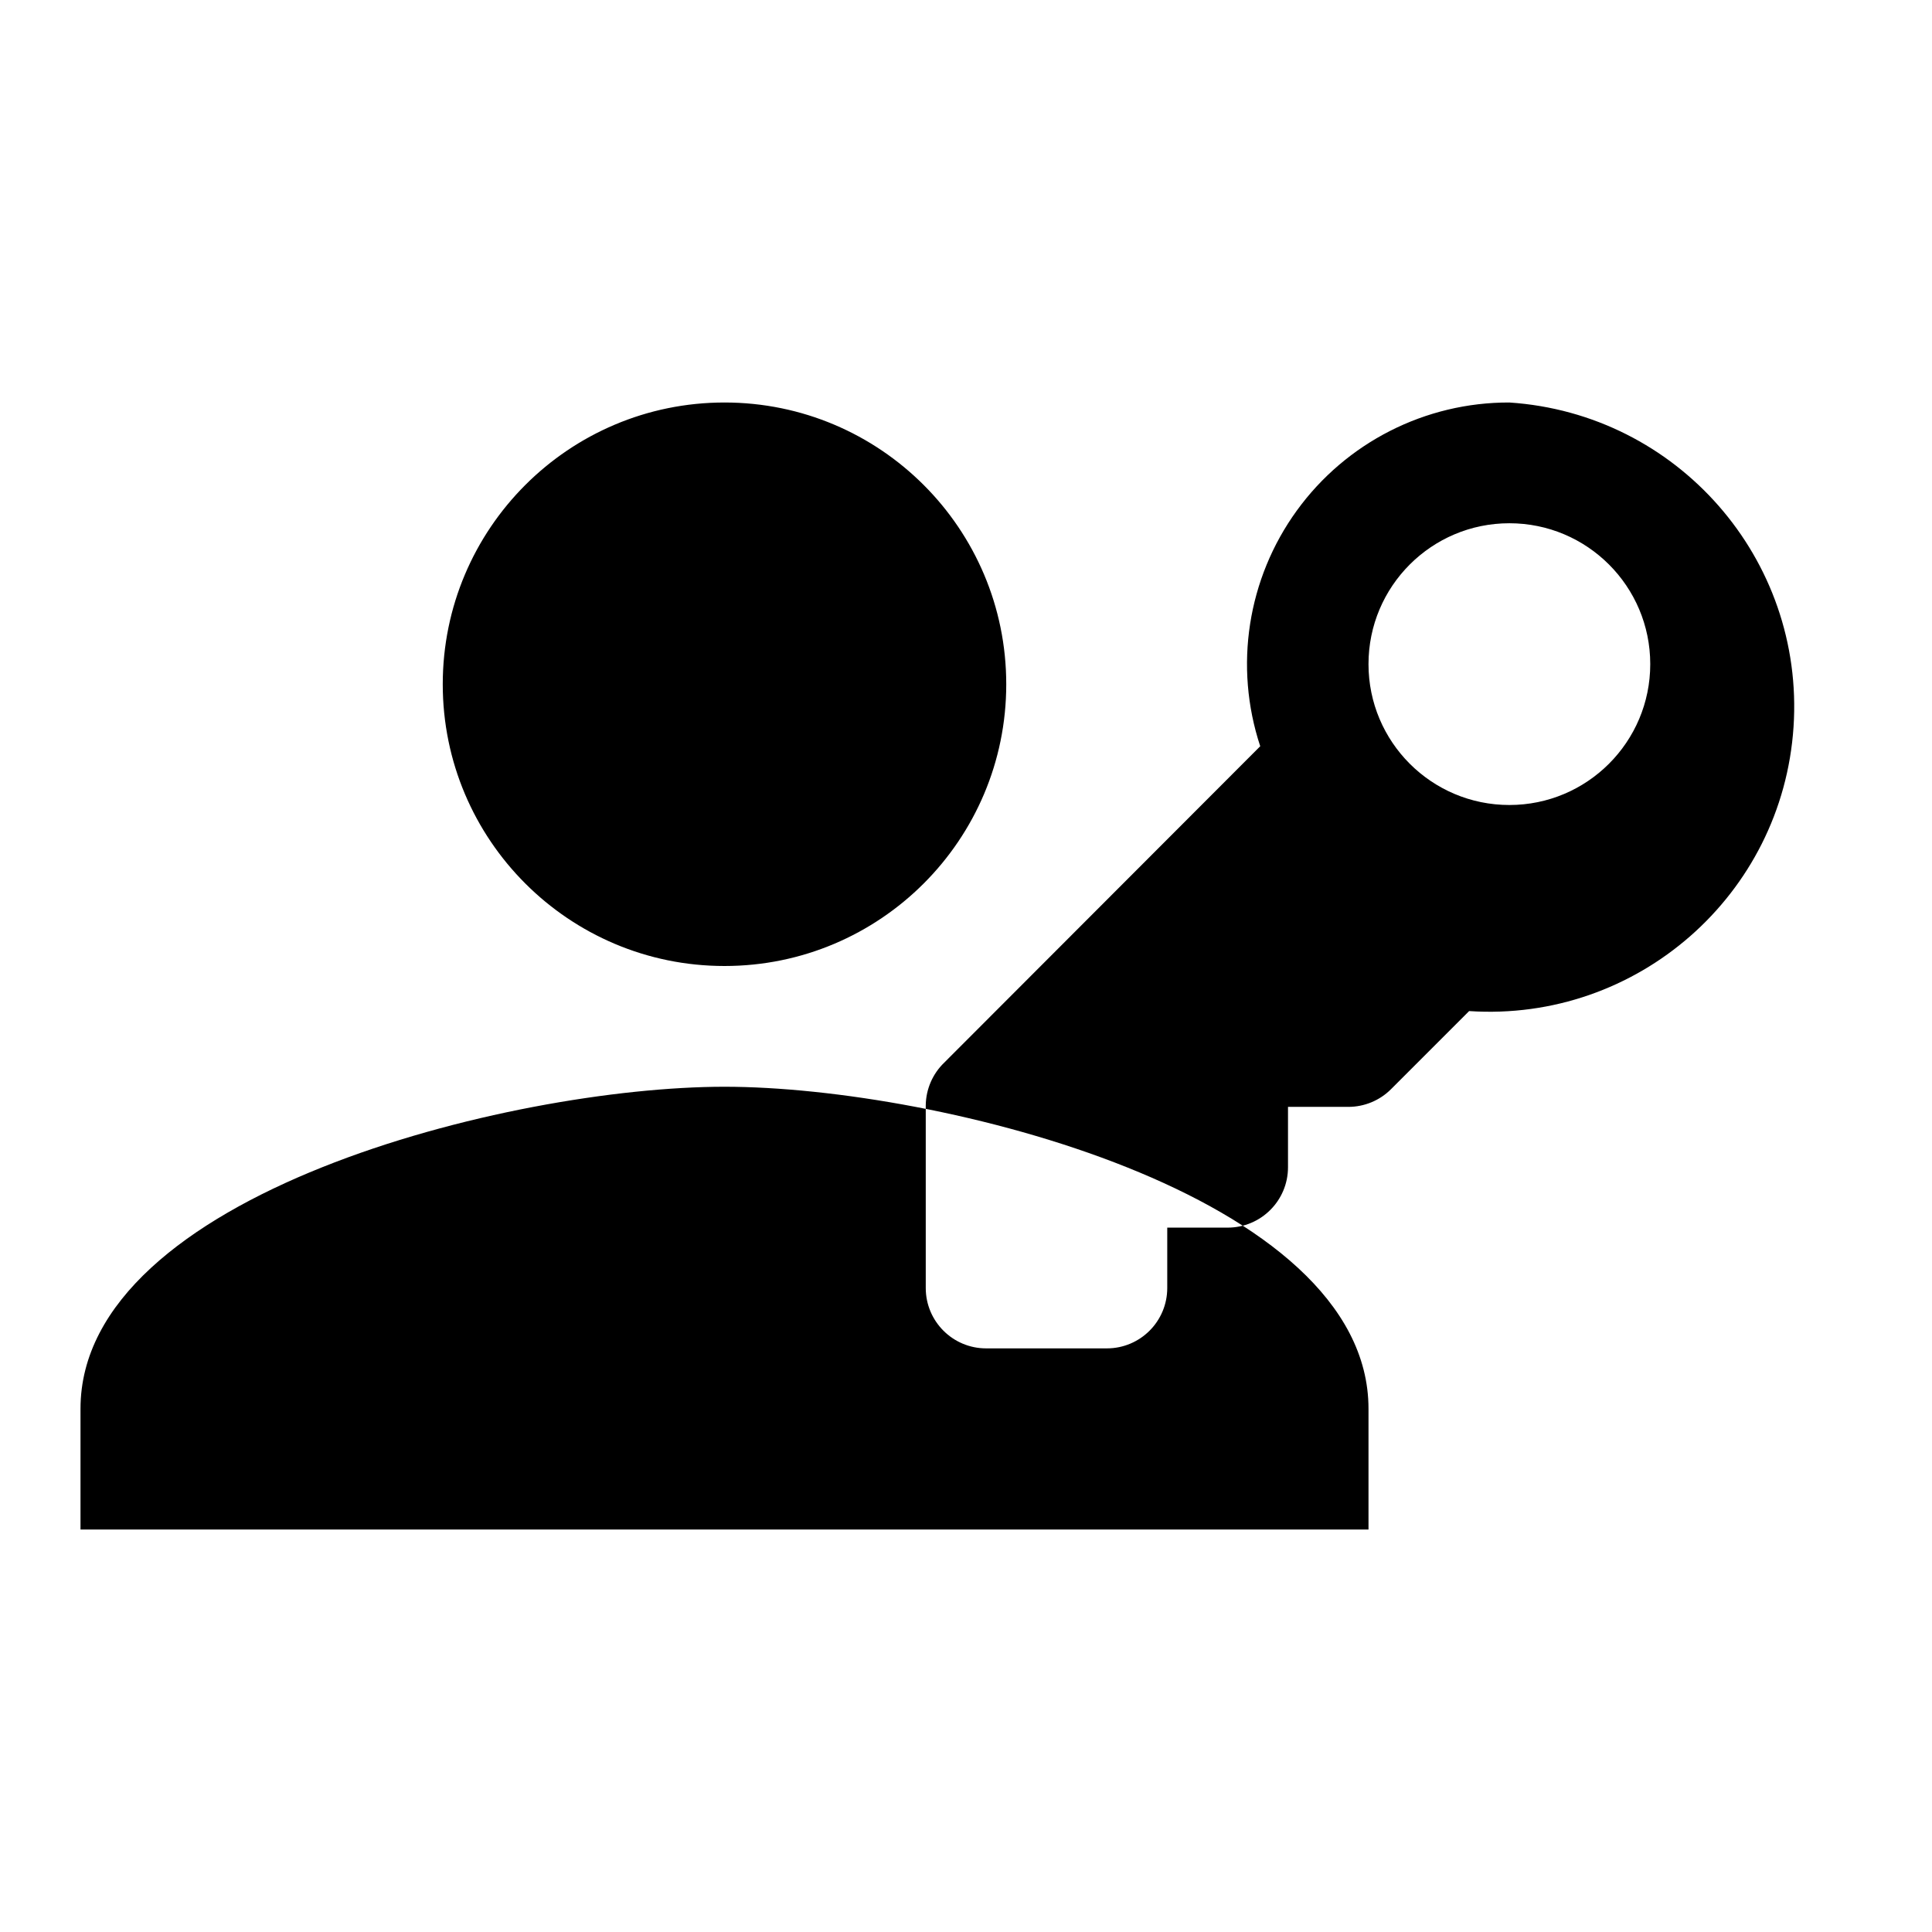
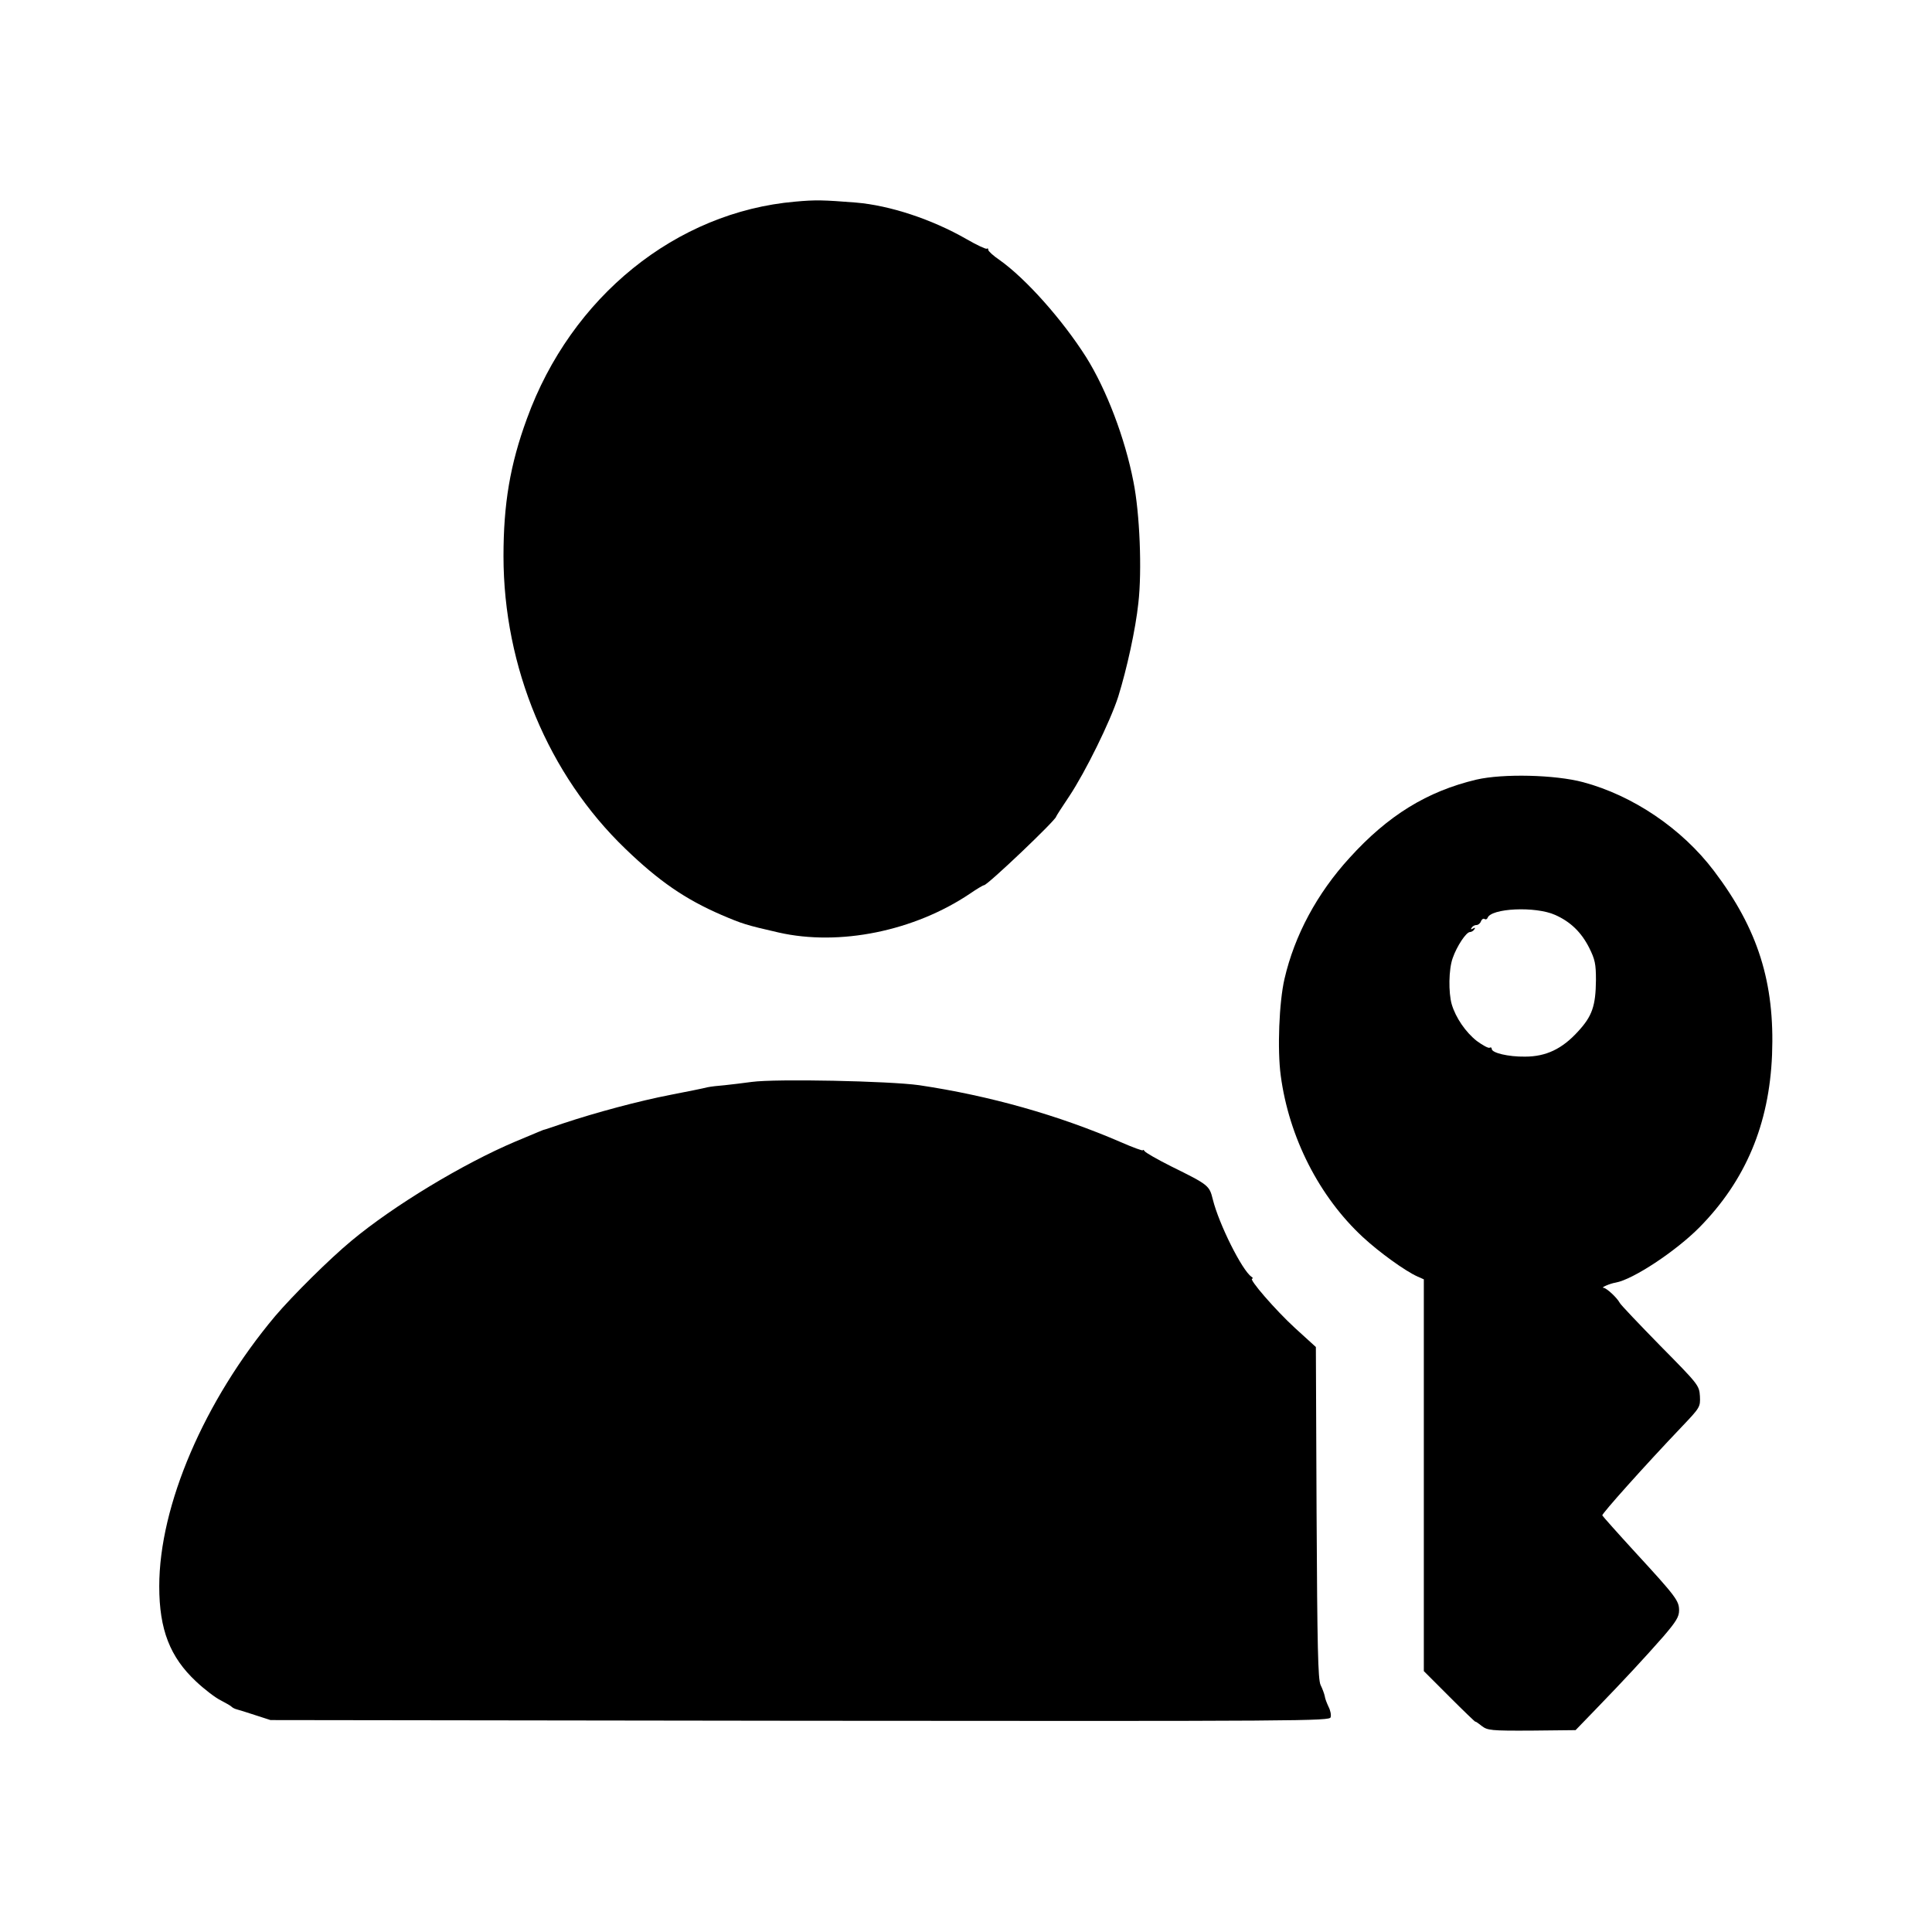
- <svg xmlns="http://www.w3.org/2000/svg" viewBox="0 0 48 48" width="100%" height="100%" fill="currentColor">
-   <path d="M18 10a7 7 0 1 1 0 14 7 7 0 0 1 0-14zm0 17c5.33 0 16 2.67 16 8v3H2v-3c0-5.33 10.67-8 16-8zm19.5-17a6.5 6.5 0 0 0-6.19 8.54L23.46 26.4a1.5 1.5 0 0 0-.46 1.06V32a1.5 1.5 0 0 0 1.5 1.5h3a1.5 1.5 0 0 0 1.5-1.5v-1.5h1.5a1.5 1.5 0 0 0 1.5-1.5v-1.5h1.5a1.5 1.5 0 0 0 1.06-.44l1.94-1.94A6.5 6.5 0 1 0 37.5 10zm0 3a3.5 3.5 0 1 1 0 7 3.5 3.5 0 0 1 0-7z" />
+ <svg xmlns="http://www.w3.org/2000/svg" version="1.0" width="100%" height="100%" viewBox="0 0 825 825" preserveAspectRatio="xMidYMid meet">
+   <g transform="translate(0,825) scale(0.1,-0.1)" fill="currentColor" stroke="none">
+     <path d="M3396 7389 c-509 -44 -957 -406 -1146 -927 -72 -196 -100 -364 -100 -587 0 -474 192 -934 521 -1250 142 -137 255 -215 410 -282 89 -38 104 -43 244 -75 260 -59 579 6 817 166 29 20 56 36 60 36 15 0 308 279 308 293 0 2 25 41 56 87 69 104 175 319 209 425 37 119 74 287 86 400 16 139 6 384 -21 518 -36 186 -115 393 -202 532 -101 159 -256 334 -370 415 -27 18 -48 38 -48 43 0 6 -2 8 -6 5 -3 -3 -42 15 -87 41 -148 85 -328 144 -472 156 -140 11 -172 12 -259 4z" />
+     <path d="M6305 4921 c-211 -50 -378 -153 -542 -334 -139 -152 -235 -331 -278 -517 -23 -99 -31 -302 -16 -413 35 -263 164 -517 351 -690 69 -64 181 -145 233 -168 l27 -12 0 -837 0 -836 110 -110 c61 -61 110 -108 110 -106 0 2 12 -6 27 -18 25 -19 38 -21 214 -20 l187 2 88 91 c122 126 207 218 287 309 54 63 67 84 67 111 0 41 -12 58 -185 246 -77 84 -141 156 -143 160 -2 7 179 210 340 379 78 82 79 84 77 130 -3 46 -6 50 -169 215 -91 93 -169 175 -173 183 -13 24 -57 64 -70 65 -13 0 27 18 52 22 74 13 257 134 358 236 197 200 298 440 310 737 12 308 -60 537 -248 785 -137 181 -346 322 -559 379 -120 32 -342 37 -455 11z m336 -578 c65 -29 111 -73 145 -140 25 -50 29 -69 29 -138 -1 -110 -16 -154 -76 -219 -68 -75 -137 -108 -227 -108 -71 -1 -142 16 -142 33 0 6 -4 8 -9 5 -5 -3 -29 10 -55 29 -47 37 -90 99 -107 157 -14 50 -13 148 4 196 18 52 58 112 74 112 6 0 15 5 19 12 5 7 3 8 -6 3 -9 -5 -11 -4 -6 3 4 7 13 12 21 12 7 0 16 7 19 16 3 8 10 13 15 10 5 -4 11 -1 13 4 14 42 205 51 289 13z" />
+     <path d="M3210 3630 c-36 -5 -87 -11 -115 -14 -27 -2 -61 -6 -75 -9 -14 -4 -84 -18 -156 -32 -135 -26 -321 -76 -459 -122 -44 -15 -82 -28 -85 -28 -5 -2 -13 -5 -120 -50 -222 -94 -519 -273 -700 -424 -93 -77 -251 -234 -325 -321 -303 -361 -495 -809 -495 -1154 0 -185 46 -302 157 -406 35 -33 83 -70 106 -81 23 -12 44 -24 47 -28 3 -3 12 -8 20 -10 8 -2 44 -13 80 -25 l65 -21 2262 -3 c2154 -2 2262 -1 2265 15 3 10 -1 30 -9 45 -7 15 -15 35 -16 45 -2 10 -10 32 -18 48 -11 25 -14 159 -17 737 l-3 706 -89 81 c-83 76 -200 211 -183 211 5 0 3 4 -3 8 -40 27 -139 225 -165 330 -15 60 -17 62 -179 142 -58 29 -108 58 -112 64 -4 6 -8 8 -8 4 0 -3 -42 12 -92 34 -268 116 -561 199 -863 244 -128 18 -612 28 -715 14z" />
+   </g>
</svg>
